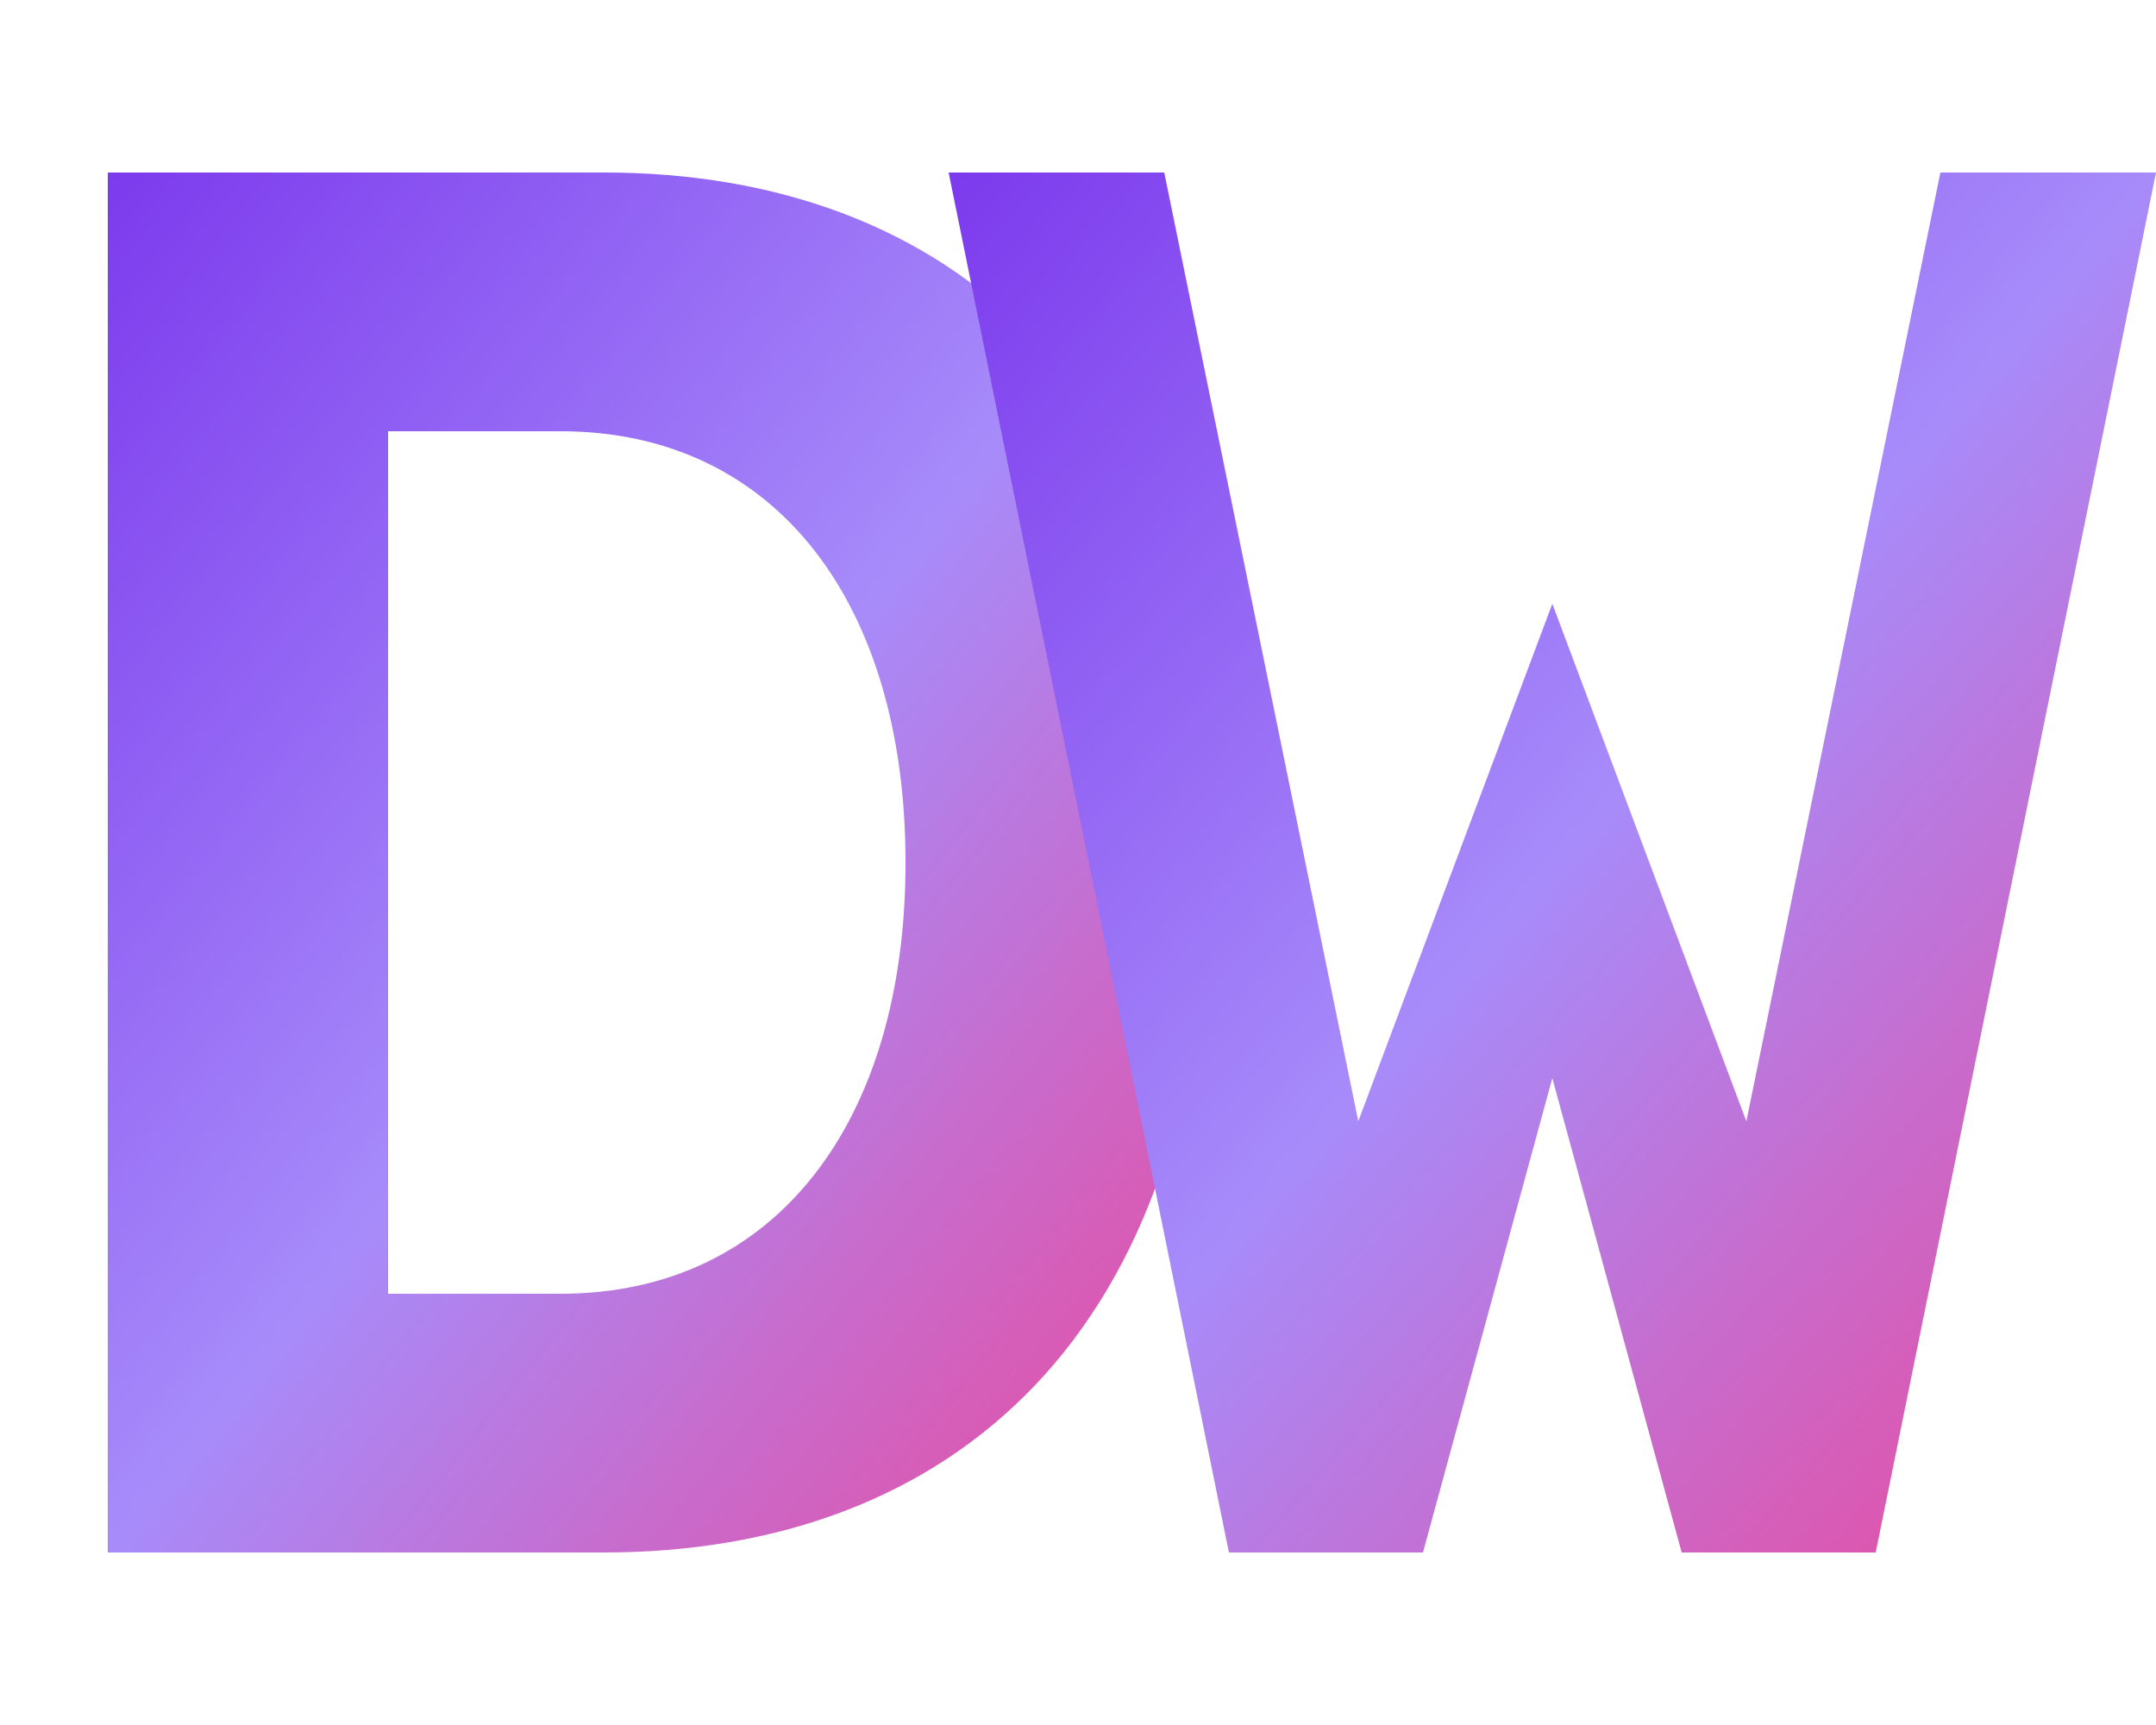
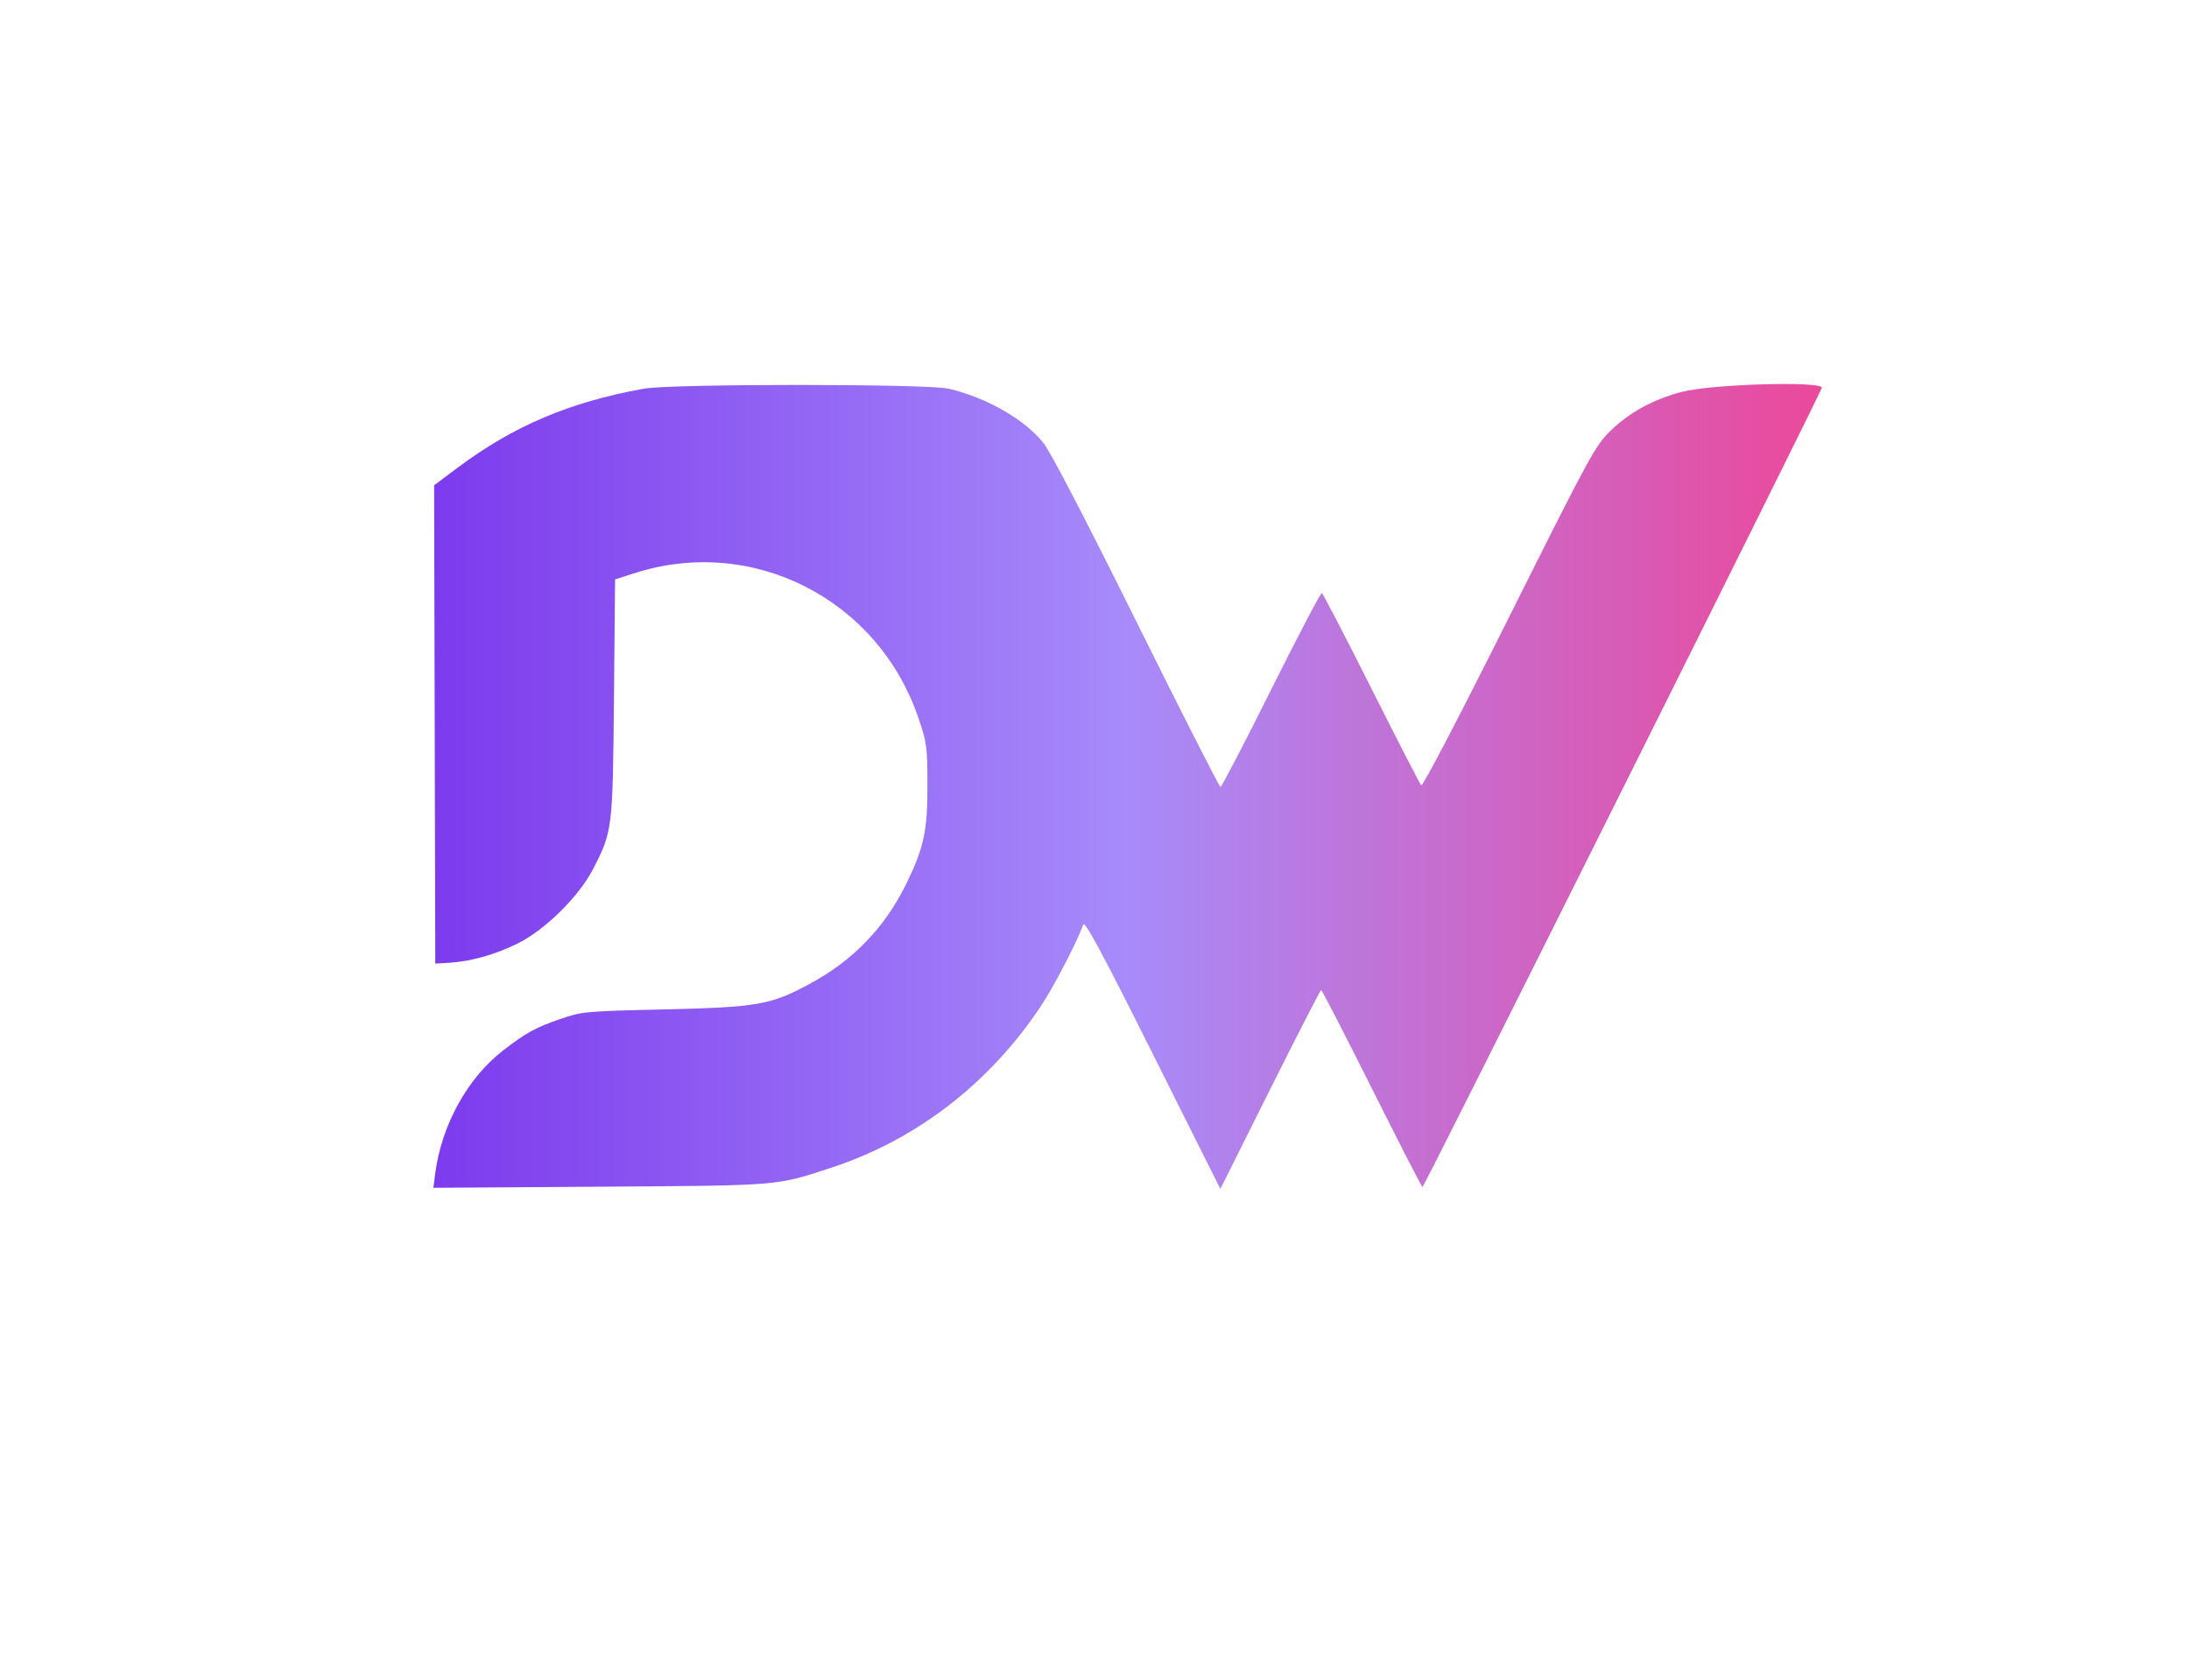
- <svg xmlns="http://www.w3.org/2000/svg" viewBox="0 0 100 80">
+ <svg xmlns="http://www.w3.org/2000/svg" width="787" height="604" viewBox="0 0 787 604">
  <defs>
-     <linearGradient id="g" x1="0%" y1="0%" x2="100%" y2="100%">
+     <linearGradient id="g" x1="0%" y1="0%" x2="100%" y2="0%">
      <stop offset="0%" stop-color="#7C3AED" />
      <stop offset="50%" stop-color="#A78BFA" />
      <stop offset="100%" stop-color="#EC4899" />
    </linearGradient>
  </defs>
-   <path d="M5 8 L5 72 L28 72 C44 72 56 62 56 40 C56 18 44 8 28 8 Z M18 20 L26 20 C36 20 42 28 42 40 C42 52 36 60 26 60 L18 60 Z" fill="url(#g)" fill-rule="evenodd" />
-   <path d="M54 8 L63 52 L72 28 L81 52 L90 8 L100 8 L87 72 L78 72 L72 50 L66 72 L57 72 L44 8 Z" fill="url(#g)" />
+   <path id="8" d="M 164.288,168.350 C 184.557,153.170 204.698,144.604 231.500,139.764 C 241.419,137.973 333.216,137.975 341,139.766 C 354.617,142.900 368.421,150.810 375.223,159.379 C 377.708,162.509 390.713,187.530 408.682,223.750 C 424.849,256.337 438.401,283 438.799,283 C 439.197,283 447.389,267.249 457.002,247.997 C 466.615,228.745 474.813,213.108 475.219,213.247 C 475.625,213.386 483.629,228.789 493.005,247.476 C 502.381,266.163 510.461,281.861 510.959,282.359 C 511.500,282.900 524.211,258.573 542.537,221.925 C 571.568,163.870 573.514,160.289 578.882,155.043 C 585.792,148.290 594.306,143.624 604.686,140.901 C 615.261,138.127 655,136.962 655,139.425 C 655,140.573 512.834,425.188 511.431,426.848 C 511.269,427.040 503.118,411.178 493.318,391.599 C 483.518,372.020 475.272,356 474.993,356 C 474.714,356 466.447,372.088 456.620,391.750 C 450.665,403.667 444.709,415.583 438.754,427.500 C 430.659,411.333 422.564,395.167 414.469,379 C 395.839,341.794 390.014,330.966 389.450,332.500 C 386.972,339.244 378.919,354.720 374.182,361.843 C 355.743,389.568 329.499,409.813 299,419.838 C 278.802,426.477 281.177,426.281 215.648,426.717 C 195.697,426.850 175.747,426.982 155.796,427.115 C 156.030,425.346 156.263,423.577 156.497,421.808 C 158.783,404.493 168.090,387.653 180.833,377.770 C 189.039,371.406 192.538,369.480 201.500,366.401 C 209.276,363.729 210.327,363.633 239,362.958 C 272.392,362.171 277.016,361.361 291,353.847 C 306.742,345.388 318.195,333.486 325.975,317.500 C 332.216,304.676 333.479,298.665 333.432,282 C 333.393,268.305 333.210,266.973 330.136,258 C 315.512,215.311 270.513,192.447 228.042,206.126 C 225.739,206.868 223.436,207.609 221.133,208.351 C 221.001,222.543 220.868,236.733 220.736,250.925 C 220.295,298.253 220.214,298.921 213.219,312.500 C 208.094,322.450 195.858,334.491 185.947,339.338 C 177.807,343.319 169.266,345.713 161.500,346.192 C 159.833,346.295 158.167,346.397 156.500,346.500 C 156.429,317.833 156.359,289.167 156.288,260.500 C 156.217,231.833 156.148,203.167 156.077,174.500 C 158.814,172.450 161.551,170.400 164.288,168.350 Z" fill="url(#g)" stroke="none" />
</svg>
